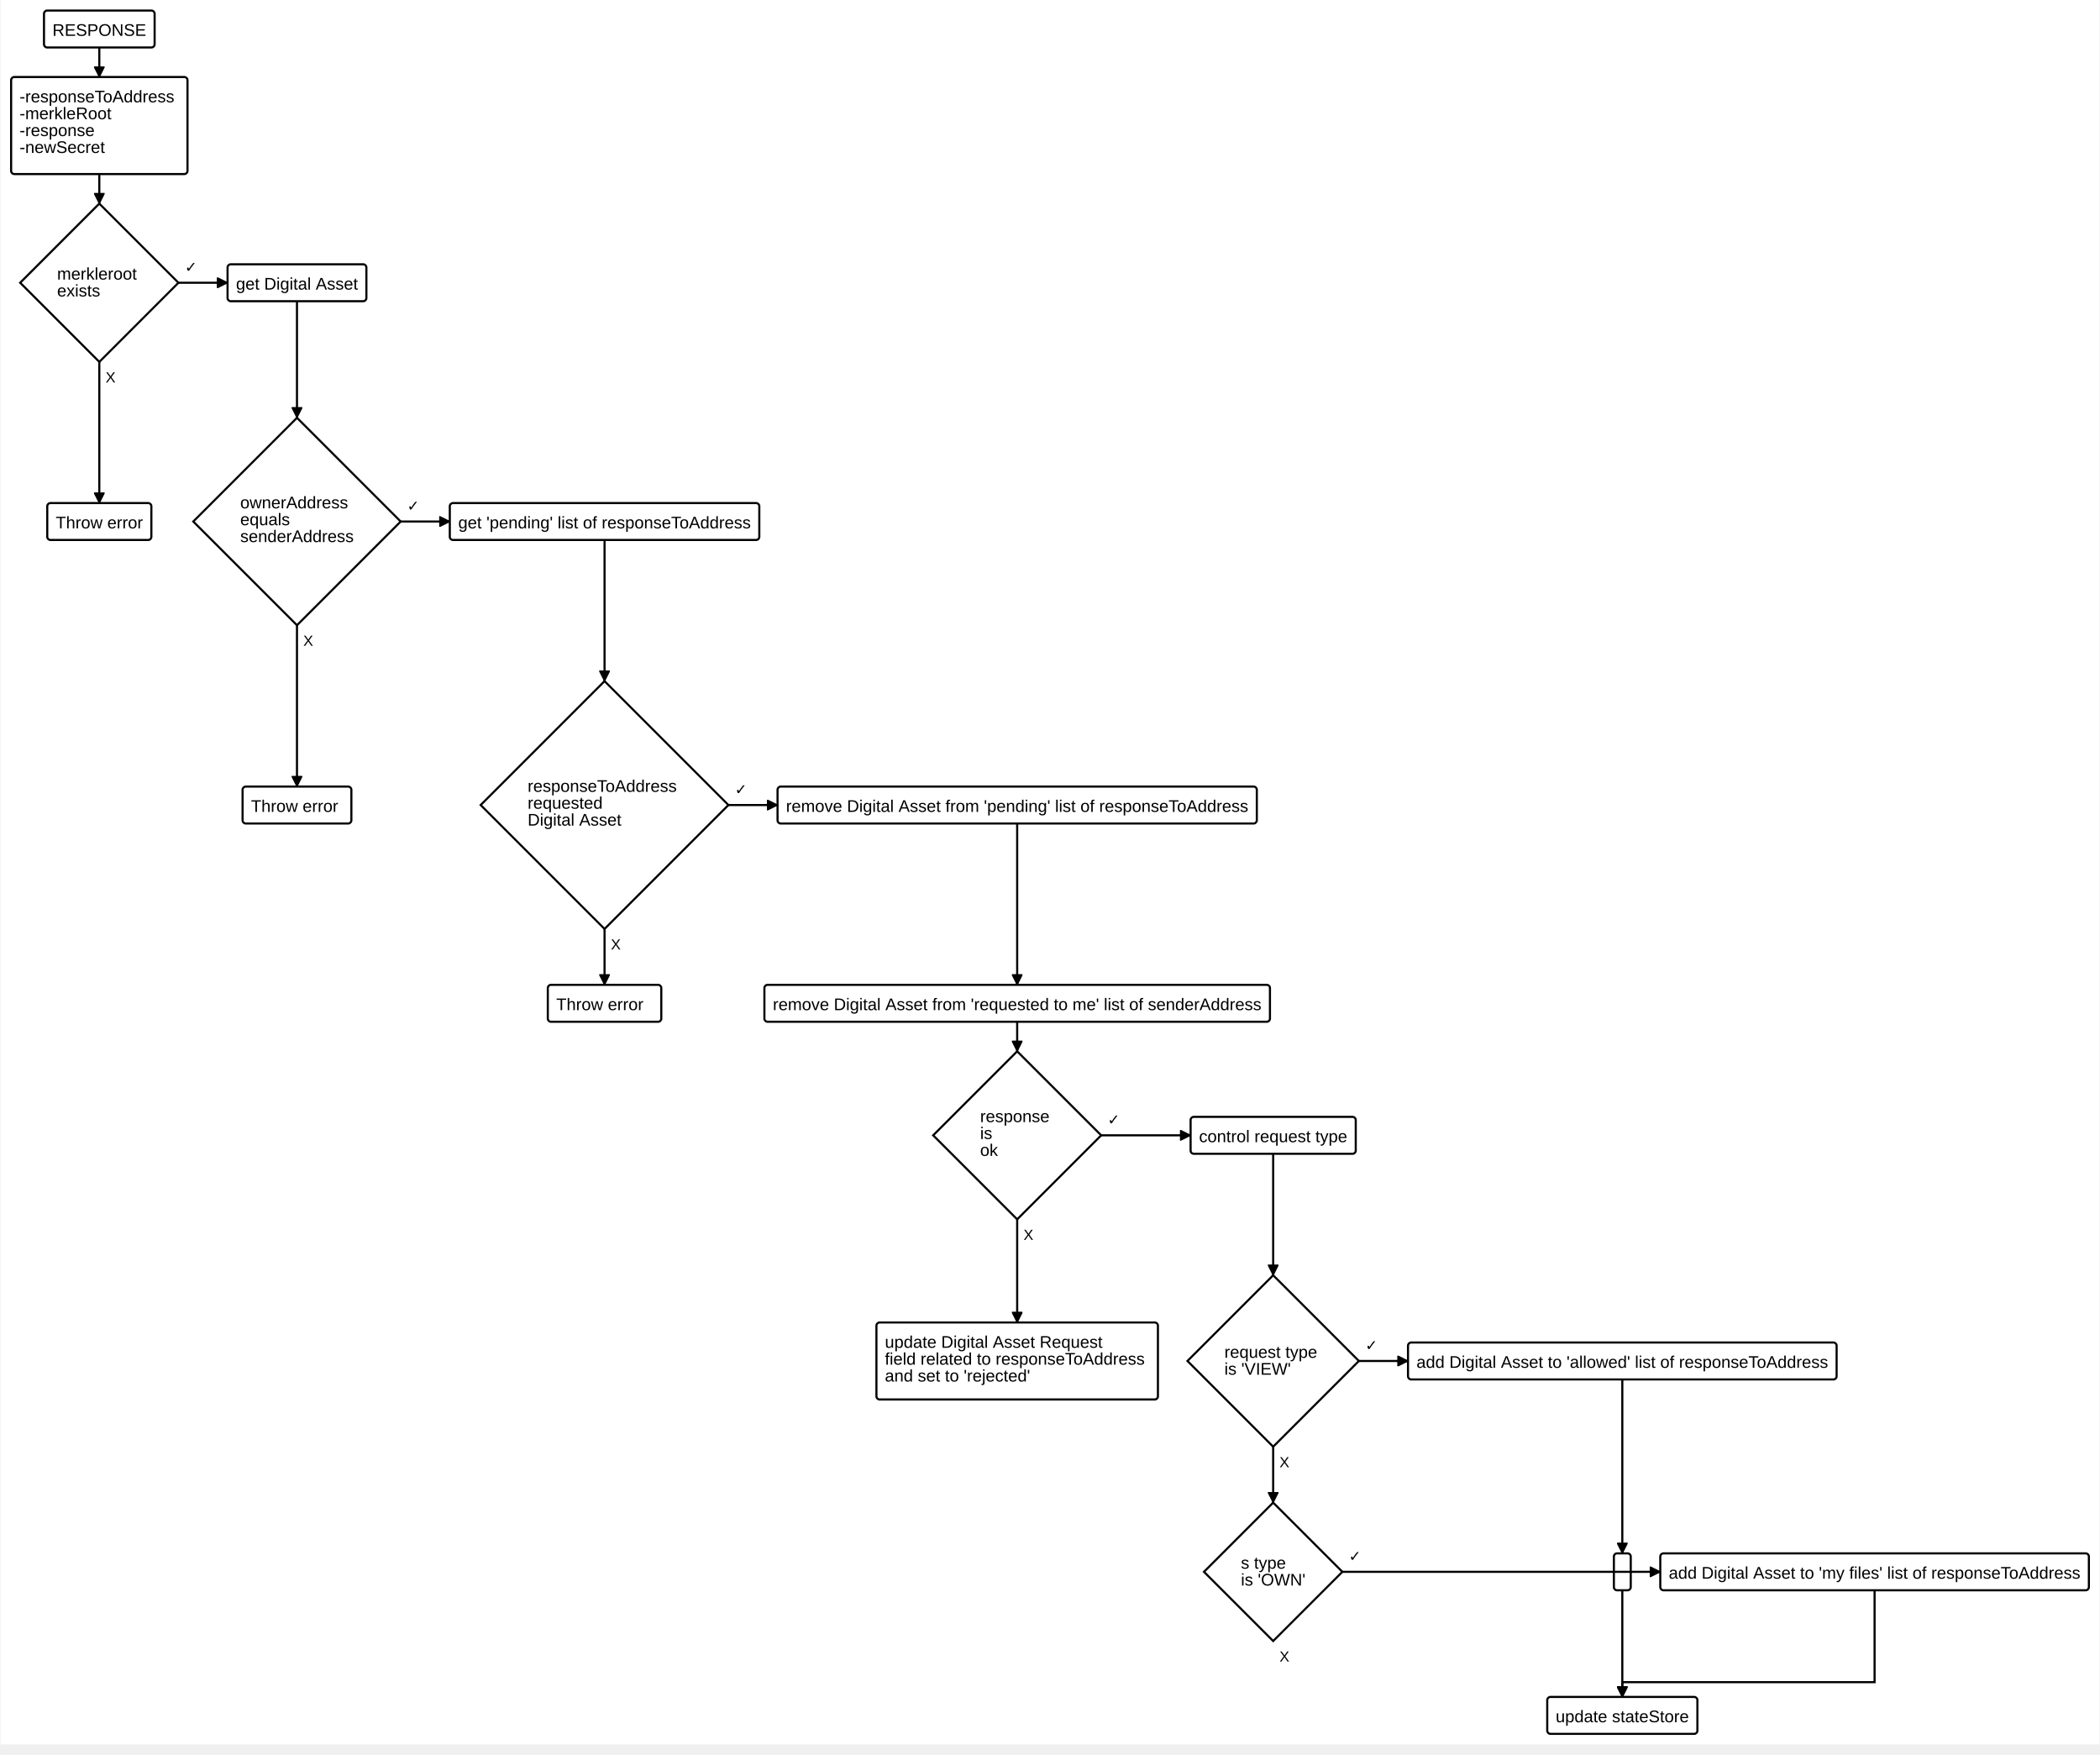
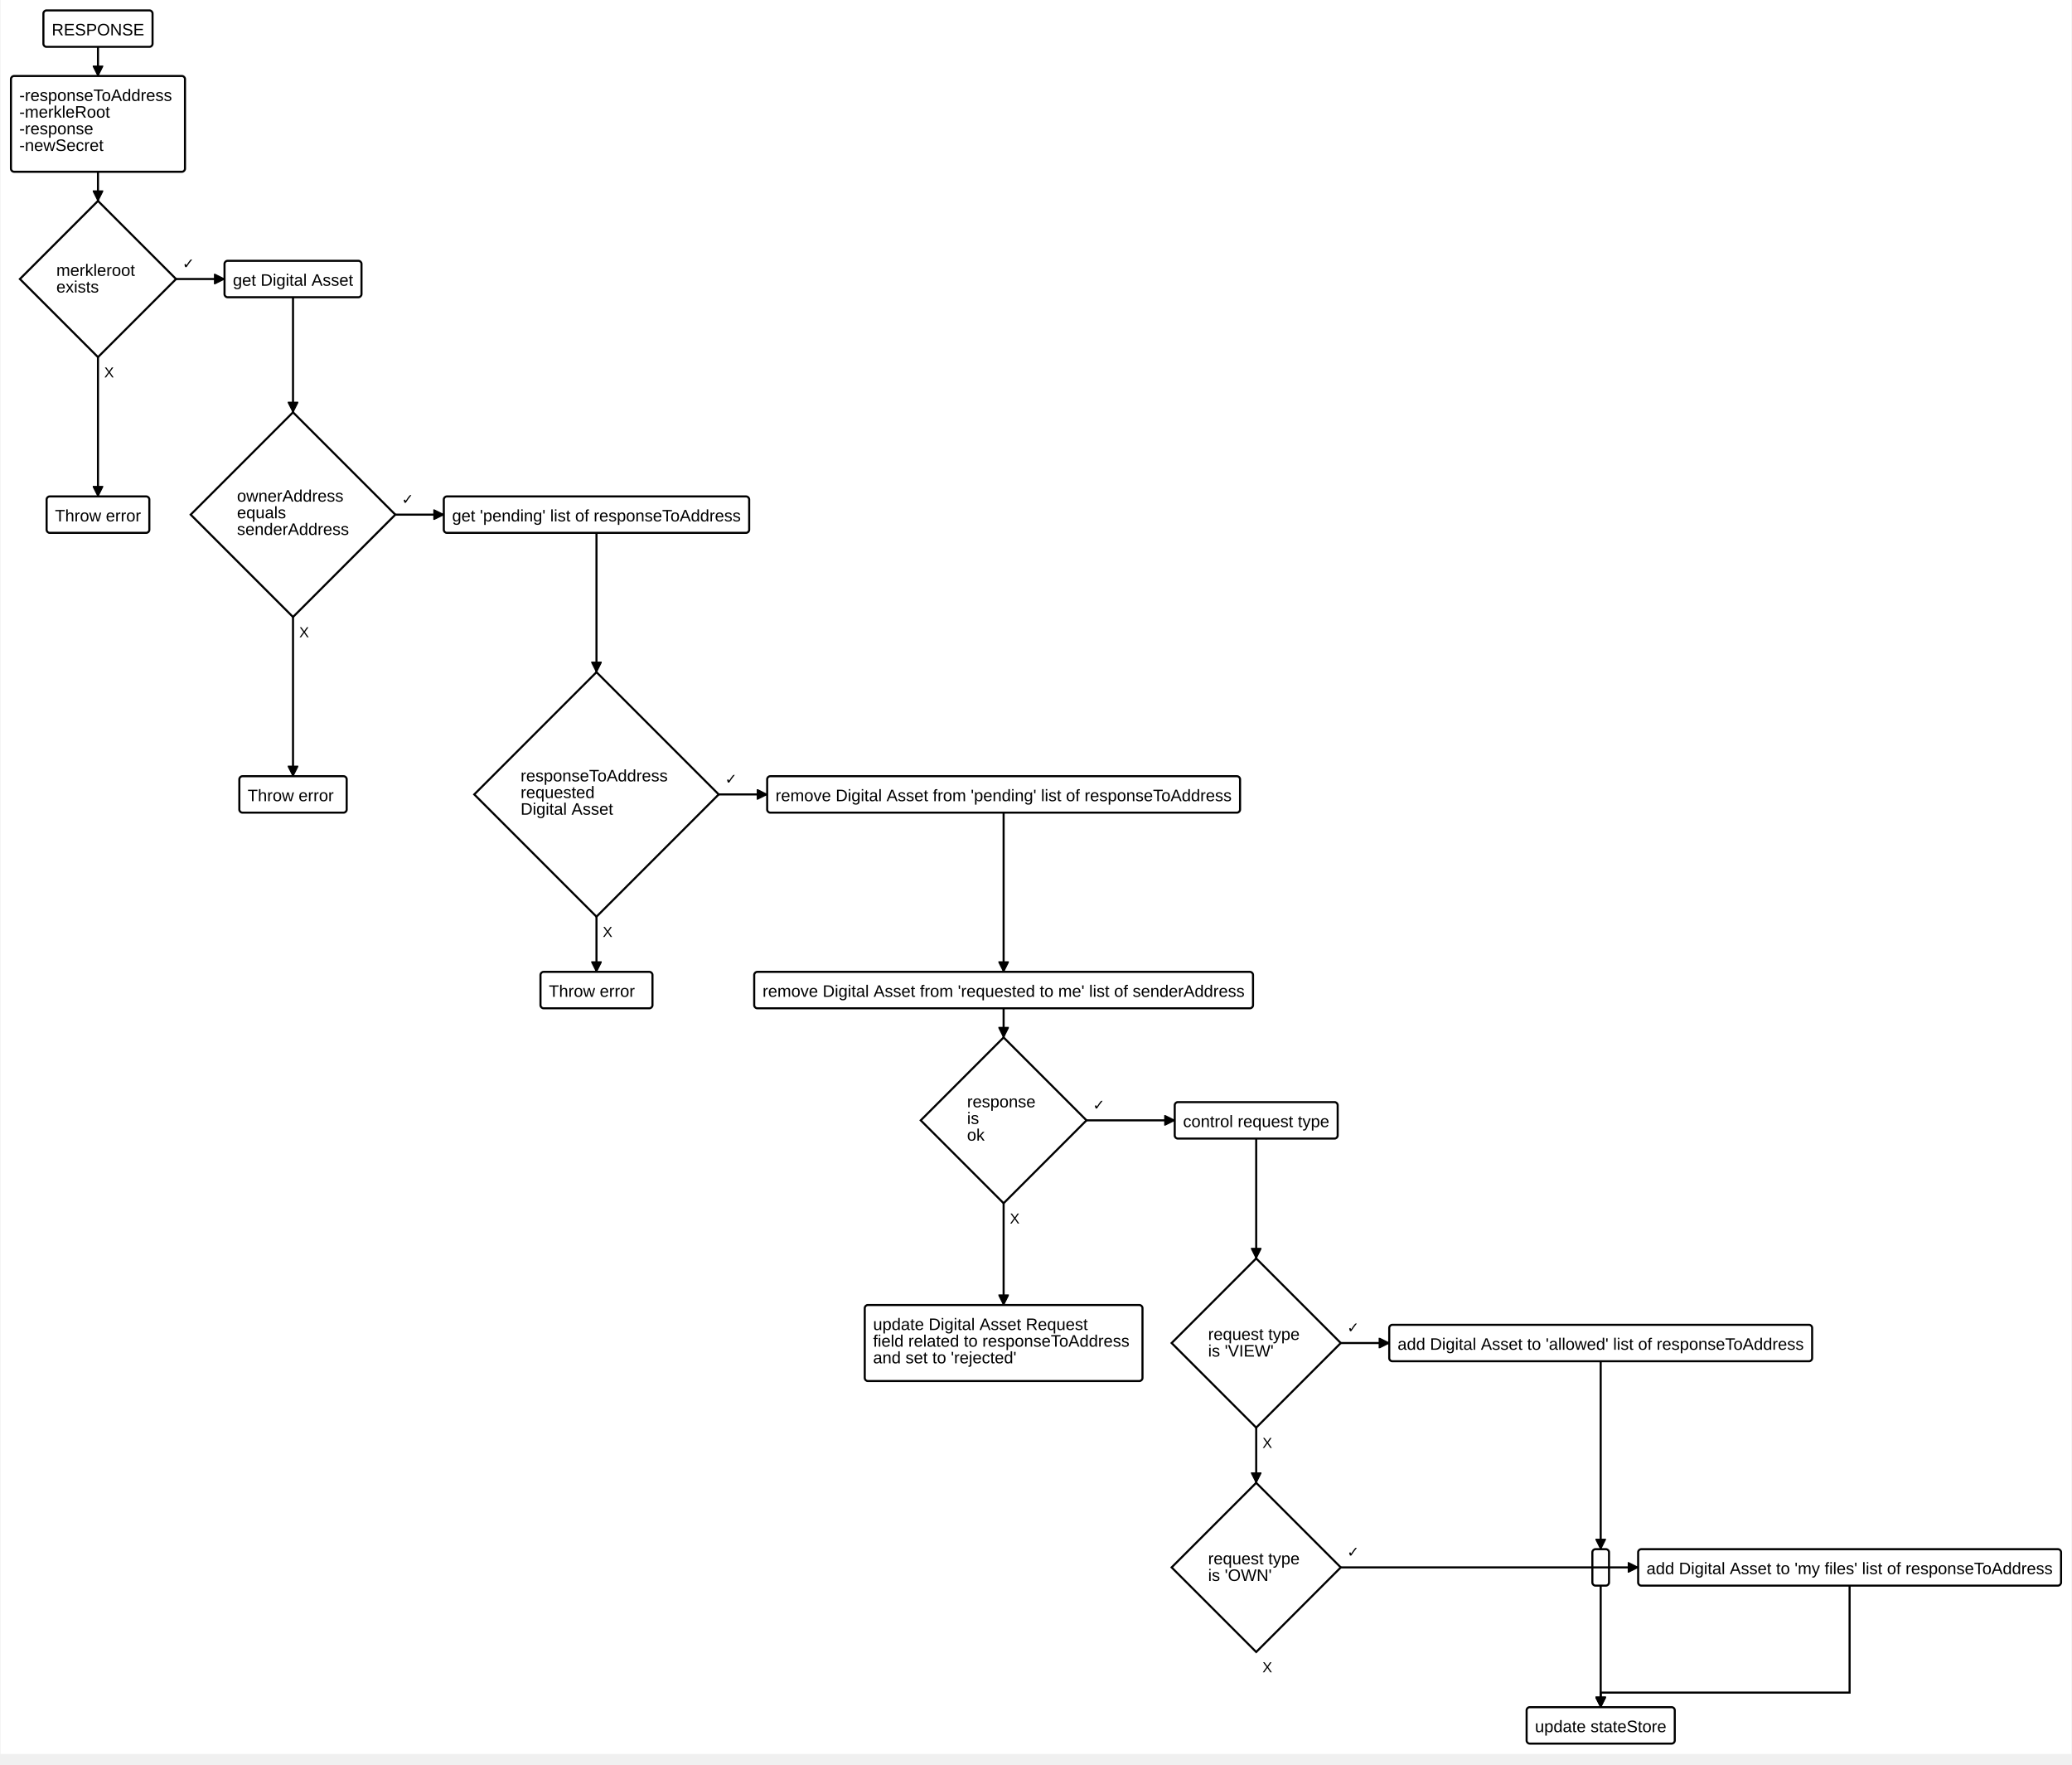
- <svg xmlns="http://www.w3.org/2000/svg" id="mainsvg" width="2188.835" height="1828.942" viewBox="-41.167 -10 1989.85 1663.583">
+ <svg xmlns="http://www.w3.org/2000/svg" id="mainsvg" width="2188.835" height="1863.408" viewBox="-41.167 -10 1989.85 1694.917">
  <defs>
    <marker id="arrow" viewBox="0 0 10 10" refX="10" refY="5" markerWidth="5" markerHeight="5" orient="auto-start-reverse" fill="black">
      <path stroke="black" d="M 0 0 L 10 5 L 0 10 z" />
    </marker>
    <marker id="Many" viewBox="0 0 16 16" refX="15" refY="8" markerWidth="15" markerHeight="15" orient="auto-start-reverse">
      <path stroke="black" d="M0 8H15M15 15L2 8L15 1" fill="none" />
    </marker>
    <marker id="ZeroOrOne" viewBox="0 0 16 10" refX="15" refY="5" markerWidth="21" markerHeight="21" orient="auto-start-reverse">
      <path d="M9 5H16" stroke="black" fill="none" />
      <circle cx="5" cy="5" r="4.5" stroke="black" fill="#fff" />
      <path d="M12 0L12 10" stroke="black" fill="none" />
    </marker>
    <marker id="OneOnlyOne" viewBox="0 0 10 14" refX="10" refY="7" markerWidth="13" markerHeight="13" orient="auto-start-reverse">
      <path d="M0 7H4M4 7H7M4 7V0M4 7V14M7 7H10M7 7V0M7 7V14" stroke="black" fill="none" />
    </marker>
    <marker id="OneOrMany" viewBox="0 0 16 16" refX="15" refY="8" markerWidth="15" markerHeight="15" orient="auto-start-reverse">
      <path stroke="black" d="M2 1V15M2 8L15 15M2 8L15 1M2 8H0M2 8H15" fill="none" />
    </marker>
    <marker id="ZeroOrMany" viewBox="0 0 25 16" refX="23" refY="8" markerWidth="25" markerHeight="25" orient="auto-start-reverse">
      <path d="M13 8H27M27 15L14 8L27 1" stroke="black" fill="none" />
      <path d="M13.5 7.5C13.5 10.78 10.625 13.5 7 13.5C3.375 13.5 0.5 10.78 0.5 7.5C0.5 4.221 3.375 1.5 7 1.5C10.625 1.5 13.5 4.221 13.5 7.5Z" stroke="black" fill="#fff" />
    </marker>
    <marker id="aggregation" viewBox="0 0 10 6" refX="9.3" refY="2.8" markerWidth="23" markerHeight="15" orient="auto-start-reverse">
      <path stroke="black" fill="#fff" stroke-width="0.7" d="M1.016 2.826L5 0.574L8.984 2.826L5 5.078L1.016 2.826Z" />
    </marker>
    <marker id="composition" viewBox="0 0 10 6" refX="9.7" refY="2.8" markerWidth="18" markerHeight="15" orient="auto-start-reverse">
      <path stroke="black" fill="black" d="M1.016 2.826L5 0.574L8.984 2.826L5 5.078L1.016 2.826Z" />
    </marker>
    <marker id="implementation" viewBox="0 0 8 10" refX="8" refY="5" markerWidth="20" markerHeight="20" orient="auto-start-reverse">
      <path stroke="black" fill="#fff" stroke-width="0.7" d="M0.75 1.103L7.5 5L0.75 8.897L0.75 1.103Z" />
    </marker>
    <marker id="dependency" viewBox="0 0 12 12" refX="11" refY="6" markerWidth="12" markerHeight="11" orient="auto-start-reverse">
      <path stroke="black" fill="#fff" d="M1 5.932H10.886M10.886 5.932L1 0.5M10.886 5.932L1 11" />
    </marker>
    <marker id="inheritance" viewBox="0 0 8 10" refX="8" refY="5" markerWidth="20" markerHeight="20" orient="auto-start-reverse">
      <path stroke="black" fill="#fff" stroke-width="0.7" d="M0.75 1.103L7.5 5L0.75 8.897L0.75 1.103Z" />
    </marker>
    <marker id="association" viewBox="0 0 12 12" refX="11" refY="6" markerWidth="12" markerHeight="11" orient="auto-start-reverse">
      <path stroke="black" d="M1 5.932H10.886M10.886 5.932L1 0.5M10.886 5.932L1 11" />
    </marker>
    <filter id="shadowOLD" x="-50%" y="-50%" width="250%" height="250%">
      <feDropShadow flood-color="black" flood-opacity="0.3" dx="1" dy="1" stdDeviation="2"> </feDropShadow>
    </filter>
-     <filter id="shadow-path" filterUnits="userSpaceOnUse" x="-41.167" y="-10" width="1989.85px" height="1653.583px">
+     <filter id="shadow-path" filterUnits="userSpaceOnUse" x="-41.167" y="-10" width="1989.85px" height="1684.917px">
      <feDropShadow flood-color="black" flood-opacity="0.1" dx="1" dy="1" stdDeviation="1"> </feDropShadow>
    </filter>
-     <filter id="shadow" filterUnits="userSpaceOnUse" x="-41.167" y="-10" width="2089.85px" height="1753.583px">
+     <filter id="shadow" filterUnits="userSpaceOnUse" x="-41.167" y="-10" width="2089.85px" height="1784.917px">
      <feDropShadow flood-color="black" flood-opacity="0.1" dx="1" dy="1" stdDeviation="1"> </feDropShadow>
    </filter>
  </defs>
-   <rect x="-41.167" y="-10" width="1989.85" height="1653.583" fill="#fff" />
+   <rect x="-41.167" y="-10" width="1989.85" height="1684.917" fill="#fff" />
  <g transform="translate(0, 0)">
    <rect width="104.883" height="35" stroke="black" fill="white" stroke-width="2" transform="translate(0, 0)" rx="3" />
    <text fill="black" font-size="16" font-weight="normal" transform="translate(8, 8)" alignment-baseline="middle" font-family="Arial">
      <tspan x="0" dy="16" font-family="Arial" font-size="16" font-weight="normal">RESPONSE</tspan>
    </text>
  </g>
  <g transform="translate(-31.16666, 63)">
    <rect width="167.217" height="92" stroke="black" fill="white" stroke-width="2" transform="translate(0, 0)" rx="3" />
    <text fill="black" font-size="16" font-weight="normal" transform="translate(8, 8)" alignment-baseline="middle" font-family="Arial">
      <tspan x="0" dy="16" font-family="Arial" font-size="16" font-weight="normal">-responseToAddress </tspan>
      <tspan x="0" dy="16" font-family="Arial" font-size="16" font-weight="normal">-merkleRoot </tspan>
      <tspan x="0" dy="16" font-family="Arial" font-size="16" font-weight="normal">-response </tspan>
      <tspan x="0" dy="16" font-family="Arial" font-size="16" font-weight="normal">-newSecret</tspan>
    </text>
  </g>
  <g transform="translate(-22.58334, 183)">
    <path d="M 75.025,0 L 150.05 75.025 L 75.025 150.05 L 0 75.025 Z" fill="white" stroke="black" stroke-dasharray="none" stroke-width="2" />
    <g transform="translate(27, 48.025)">
      <rect width="96.05" height="54" stroke="black" fill="none" stroke-width="0" transform="translate(0, 0)" rx="2" />
      <text fill="black" font-size="16" font-weight="normal" transform="translate(8, 8)" alignment-baseline="middle" font-family="Arial">
        <tspan x="0" dy="16" font-family="Arial" font-size="16" font-weight="normal">merkleroot </tspan>
        <tspan x="0" dy="16" font-family="Arial" font-size="16" font-weight="normal"> exists</tspan>
      </text>
    </g>
  </g>
  <g transform="translate(174.0333, 240.525)">
    <rect width="131.617" height="35" stroke="black" fill="white" stroke-width="2" transform="translate(0, 0)" rx="3" />
    <text fill="black" font-size="16" font-weight="normal" transform="translate(8, 8)" alignment-baseline="middle" font-family="Arial">
      <tspan x="0" dy="16" font-family="Arial" font-size="16" font-weight="normal">get Digital Asset</tspan>
    </text>
  </g>
  <g transform="translate(141.525, 386.05)">
    <path d="M 98.317,0 L 196.633 98.317 L 98.317 196.633 L 0 98.317 Z" fill="white" stroke="black" stroke-dasharray="none" stroke-width="2" />
    <g transform="translate(36.5, 61.81667)">
      <rect width="123.633" height="73" stroke="black" fill="none" stroke-width="0" transform="translate(0, 0)" rx="2" />
      <text fill="black" font-size="16" font-weight="normal" transform="translate(8, 8)" alignment-baseline="middle" font-family="Arial">
        <tspan x="0" dy="16" font-family="Arial" font-size="16" font-weight="normal">ownerAddress </tspan>
        <tspan x="0" dy="16" font-family="Arial" font-size="16" font-weight="normal"> equals </tspan>
        <tspan x="0" dy="16" font-family="Arial" font-size="16" font-weight="normal">senderAddress</tspan>
      </text>
    </g>
  </g>
  <g transform="translate(384.725, 466.8667)">
    <rect width="293.433" height="35" stroke="black" fill="white" stroke-width="2" transform="translate(0, 0)" rx="3" />
    <text fill="black" font-size="16" font-weight="normal" transform="translate(8, 8)" alignment-baseline="middle" font-family="Arial">
      <tspan x="0" dy="16" font-family="Arial" font-size="16" font-weight="normal">get 'pending' list of responseToAddress</tspan>
    </text>
  </g>
  <g transform="translate(414, 635.6833)">
    <path d="M 117.442,0 L 234.883 117.442 L 117.442 234.883 L 0 117.442 Z" fill="white" stroke="black" stroke-dasharray="none" stroke-width="2" />
    <g transform="translate(36.5, 80.94167)">
      <rect width="161.883" height="73" stroke="black" fill="none" stroke-width="0" transform="translate(0, 0)" rx="2" />
      <text fill="black" font-size="16" font-weight="normal" transform="translate(8, 8)" alignment-baseline="middle" font-family="Arial">
        <tspan x="0" dy="16" font-family="Arial" font-size="16" font-weight="normal">responseToAddress </tspan>
        <tspan x="0" dy="16" font-family="Arial" font-size="16" font-weight="normal">requested </tspan>
        <tspan x="0" dy="16" font-family="Arial" font-size="16" font-weight="normal">Digital Asset</tspan>
      </text>
    </g>
  </g>
  <g transform="translate(695.45, 735.625)">
    <rect width="454.383" height="35" stroke="black" fill="white" stroke-width="2" transform="translate(0, 0)" rx="3" />
    <text fill="black" font-size="16" font-weight="normal" transform="translate(8, 8)" alignment-baseline="middle" font-family="Arial">
      <tspan x="0" dy="16" font-family="Arial" font-size="16" font-weight="normal">remove Digital Asset from 'pending' list of responseToAddress</tspan>
    </text>
  </g>
  <g transform="translate(682.9917, 923.5667)">
    <rect width="479.3" height="35" stroke="black" fill="white" stroke-width="2" transform="translate(0, 0)" rx="3" />
    <text fill="black" font-size="16" font-weight="normal" transform="translate(8, 8)" alignment-baseline="middle" font-family="Arial">
      <tspan x="0" dy="16" font-family="Arial" font-size="16" font-weight="normal">remove Digital Asset from 'requested to me' list of senderAddress</tspan>
    </text>
  </g>
  <g transform="translate(843, 986.5667)">
    <path d="M 79.642,0 L 159.283 79.642 L 79.642 159.283 L 0 79.642 Z" fill="white" stroke="black" stroke-dasharray="none" stroke-width="2" />
    <g transform="translate(36.5, 43.14167)">
      <rect width="86.283" height="73" stroke="black" fill="none" stroke-width="0" transform="translate(0, 0)" rx="2" />
      <text fill="black" font-size="16" font-weight="normal" transform="translate(8, 8)" alignment-baseline="middle" font-family="Arial">
        <tspan x="0" dy="16" font-family="Arial" font-size="16" font-weight="normal">response </tspan>
        <tspan x="0" dy="16" font-family="Arial" font-size="16" font-weight="normal"> is </tspan>
        <tspan x="0" dy="16" font-family="Arial" font-size="16" font-weight="normal"> ok</tspan>
      </text>
    </g>
  </g>
  <g transform="translate(1087.058, 1048.708)">
    <rect width="156.567" height="35" stroke="black" fill="white" stroke-width="2" transform="translate(0, 0)" rx="3" />
    <text fill="black" font-size="16" font-weight="normal" transform="translate(8, 8)" alignment-baseline="middle" font-family="Arial">
      <tspan x="0" dy="16" font-family="Arial" font-size="16" font-weight="normal">control request type</tspan>
    </text>
  </g>
  <g transform="translate(1084.075, 1198.85)">
    <path d="M 81.267,0 L 162.533 81.267 L 81.267 162.533 L 0 81.267 Z" fill="white" stroke="black" stroke-dasharray="none" stroke-width="2" />
    <g transform="translate(27, 54.26667)">
      <rect width="108.533" height="54" stroke="black" fill="none" stroke-width="0" transform="translate(0, 0)" rx="2" />
      <text fill="black" font-size="16" font-weight="normal" transform="translate(8, 8)" alignment-baseline="middle" font-family="Arial">
        <tspan x="0" dy="16" font-family="Arial" font-size="16" font-weight="normal">request type </tspan>
        <tspan x="0" dy="16" font-family="Arial" font-size="16" font-weight="normal">is 'VIEW'</tspan>
      </text>
    </g>
  </g>
  <g transform="translate(1293.175, 1262.617)">
    <rect width="406.35" height="35" stroke="black" fill="white" stroke-width="2" transform="translate(0, 0)" rx="3" />
    <text fill="black" font-size="16" font-weight="normal" transform="translate(8, 8)" alignment-baseline="middle" font-family="Arial">
      <tspan x="0" dy="16" font-family="Arial" font-size="16" font-weight="normal">add Digital Asset to 'allowed' list of responseToAddress</tspan>
    </text>
  </g>
-   <g transform="translate(1488.35, 1462.483)">
+   <g transform="translate(1488.35, 1478.15)">
    <rect width="16" height="35" stroke="black" fill="white" stroke-width="2" transform="translate(0, 0)" rx="3" />
    <text fill="black" font-size="16" font-weight="normal" transform="translate(8, 8)" alignment-baseline="middle" font-family="Arial">
      <tspan x="0" dy="16" font-family="Arial" font-size="16" font-weight="normal" />
    </text>
  </g>
-   <g transform="translate(1425.175, 1598.583)">
+   <g transform="translate(1425.175, 1629.917)">
    <rect width="142.35" height="35" stroke="black" fill="white" stroke-width="2" transform="translate(0, 0)" rx="3" />
    <text fill="black" font-size="16" font-weight="normal" transform="translate(8, 8)" alignment-baseline="middle" font-family="Arial">
      <tspan x="0" dy="16" font-family="Arial" font-size="16" font-weight="normal">update stateStore</tspan>
    </text>
  </g>
-   <g transform="translate(1099.742, 1414.383)">
-     <path d="M 65.6,0 L 131.2 65.6 L 65.6 131.2 L 0 65.6 Z" fill="white" stroke="black" stroke-dasharray="none" stroke-width="2" />
-     <g transform="translate(27, 38.6)">
-       <rect width="77.2" height="54" stroke="black" fill="none" stroke-width="0" transform="translate(0, 0)" rx="2" />
-       <text fill="black" font-size="16" font-weight="normal" transform="translate(8, 8)" alignment-baseline="middle" font-family="Arial">
-         <tspan x="0" dy="16" font-family="Arial" font-size="16" font-weight="normal">s type </tspan>
+   <g transform="translate(1084.075, 1414.383)">
+     <path d="M 81.267,0 L 162.533 81.267 L 81.267 162.533 L 0 81.267 Z" fill="white" stroke="black" stroke-dasharray="none" stroke-width="2" />
+     <g transform="translate(27, 54.26667)">
+       <rect width="108.533" height="54" stroke="black" fill="none" stroke-width="0" transform="translate(0, 0)" rx="2" />
+       <text fill="black" font-size="16" font-weight="normal" transform="translate(8, 8)" alignment-baseline="middle" font-family="Arial">
+         <tspan x="0" dy="16" font-family="Arial" font-size="16" font-weight="normal">request type </tspan>
        <tspan x="0" dy="16" font-family="Arial" font-size="16" font-weight="normal">is 'OWN'</tspan>
      </text>
    </g>
  </g>
-   <g transform="translate(1532.35, 1462.483)">
+   <g transform="translate(1532.35, 1478.15)">
    <rect width="406.333" height="35" stroke="black" fill="white" stroke-width="2" transform="translate(0, 0)" rx="3" />
    <text fill="black" font-size="16" font-weight="normal" transform="translate(8, 8)" alignment-baseline="middle" font-family="Arial">
      <tspan x="0" dy="16" font-family="Arial" font-size="16" font-weight="normal">add Digital Asset to 'my files' list of responseToAddress</tspan>
    </text>
  </g>
  <g transform="translate(789.2083, 1243.617)">
    <rect width="266.867" height="73" stroke="black" fill="white" stroke-width="2" transform="translate(0, 0)" rx="3" />
    <text fill="black" font-size="16" font-weight="normal" transform="translate(8, 8)" alignment-baseline="middle" font-family="Arial">
      <tspan x="0" dy="16" font-family="Arial" font-size="16" font-weight="normal">update Digital Asset Request </tspan>
      <tspan x="0" dy="16" font-family="Arial" font-size="16" font-weight="normal">field related to responseToAddress </tspan>
      <tspan x="0" dy="16" font-family="Arial" font-size="16" font-weight="normal">and set to 'rejected'</tspan>
    </text>
  </g>
  <g transform="translate(477.6417, 923.5667)">
    <rect width="107.6" height="35" stroke="black" fill="white" stroke-width="2" transform="translate(0, 0)" rx="3" />
    <text fill="black" font-size="16" font-weight="normal" transform="translate(8, 8)" alignment-baseline="middle" font-family="Arial">
      <tspan x="0" dy="16" font-family="Arial" font-size="16" font-weight="normal">Throw error  </tspan>
    </text>
  </g>
  <g transform="translate(188.2667, 735.625)">
    <rect width="103.15" height="35" stroke="black" fill="white" stroke-width="2" transform="translate(0, 0)" rx="3" />
    <text fill="black" font-size="16" font-weight="normal" transform="translate(8, 8)" alignment-baseline="middle" font-family="Arial">
      <tspan x="0" dy="16" font-family="Arial" font-size="16" font-weight="normal">Throw error </tspan>
    </text>
  </g>
  <g transform="translate(3.091667, 466.8667)">
    <rect width="98.7" height="35" stroke="black" fill="white" stroke-width="2" transform="translate(0, 0)" rx="3" />
    <text fill="black" font-size="16" font-weight="normal" transform="translate(8, 8)" alignment-baseline="middle" font-family="Arial">
      <tspan x="0" dy="16" font-family="Arial" font-size="16" font-weight="normal">Throw error</tspan>
    </text>
  </g>
  <path d="M 52.442,35 L 52.442 49 L 52.442 63" fill="none" stroke="black" stroke-dasharray="none" stroke-width="2" marker-end="url(#arrow)" />
  <path d="M 52.442,155 L 52.442 169 L 52.442 183" fill="none" stroke="black" stroke-dasharray="none" stroke-width="2" marker-end="url(#arrow)" />
  <path d="M 127.467,258.025 L 141.467 258.025 L 174.033 258.025" fill="none" stroke="black" stroke-dasharray="none" stroke-width="2" marker-end="url(#arrow)" />
  <path d="M 239.842,275.525 L 239.842 372.05 L 239.842 386.05" fill="none" stroke="black" stroke-dasharray="none" stroke-width="2" marker-end="url(#arrow)" />
  <path d="M 338.158,484.367 L 352.158 484.367 L 384.725 484.367" fill="none" stroke="black" stroke-dasharray="none" stroke-width="2" marker-end="url(#arrow)" />
  <path d="M 531.442,501.867 L 531.442 621.683 L 531.442 635.683" fill="none" stroke="black" stroke-dasharray="none" stroke-width="2" marker-end="url(#arrow)" />
  <path d="M 648.883,753.125 L 662.883 753.125 L 695.45 753.125" fill="none" stroke="black" stroke-dasharray="none" stroke-width="2" marker-end="url(#arrow)" />
  <path d="M 922.642,770.625 L 922.642 909.567 L 922.642 923.567" fill="none" stroke="black" stroke-dasharray="none" stroke-width="2" marker-end="url(#arrow)" />
  <path d="M 922.642,958.567 L 922.642 972.567 L 922.642 986.567" fill="none" stroke="black" stroke-dasharray="none" stroke-width="2" marker-end="url(#arrow)" />
  <path d="M 1002.283,1066.208 L 1016.283 1066.208 L 1087.058 1066.208" fill="none" stroke="black" stroke-dasharray="none" stroke-width="2" marker-end="url(#arrow)" />
  <path d="M 1165.342,1083.708 L 1165.342 1184.85 L 1165.342 1198.85" fill="none" stroke="black" stroke-dasharray="none" stroke-width="2" marker-end="url(#arrow)" />
  <path d="M 1246.608,1280.117 L 1260.608 1280.117 L 1293.175 1280.117" fill="none" stroke="black" stroke-dasharray="none" stroke-width="2" marker-end="url(#arrow)" />
-   <path d="M 1496.35,1297.617 L 1496.35 1400.383 L 1496.35 1462.483" fill="none" stroke="black" stroke-dasharray="none" stroke-width="2" marker-end="url(#arrow)" />
-   <path d="M 1496.35,1497.483 L 1496.35 1584.583 L 1496.35 1598.583" fill="none" stroke="black" stroke-dasharray="none" stroke-width="2" marker-end="url(#arrow)" />
+   <path d="M 1496.35,1297.617 L 1496.35 1400.383 L 1496.35 1478.15" fill="none" stroke="black" stroke-dasharray="none" stroke-width="2" marker-end="url(#arrow)" />
+   <path d="M 1496.35,1513.15 L 1496.35 1615.917 L 1496.35 1629.917" fill="none" stroke="black" stroke-dasharray="none" stroke-width="2" marker-end="url(#arrow)" />
  <path d="M 1165.342,1361.383 L 1165.342 1400.383 L 1165.342 1414.383" fill="none" stroke="black" stroke-dasharray="none" stroke-width="2" marker-end="url(#arrow)" />
-   <path d="M 1230.942,1479.983 L 1244.942 1479.983 L 1532.35 1479.983" fill="none" stroke="black" stroke-dasharray="none" stroke-width="2" marker-end="url(#arrow)" />
-   <path d="M 1735.517,1497.483 L 1735.517 1584.583 L 1496.35 1584.583 L 1496.35 1598.583" fill="none" stroke="black" stroke-dasharray="none" stroke-width="2" marker-end="url(#arrow)" />
+   <path d="M 1246.608,1495.65 L 1260.608 1495.65 L 1532.35 1495.65" fill="none" stroke="black" stroke-dasharray="none" stroke-width="2" marker-end="url(#arrow)" />
+   <path d="M 1735.517,1513.15 L 1735.517 1615.917 L 1496.35 1615.917 L 1496.35 1629.917" fill="none" stroke="black" stroke-dasharray="none" stroke-width="2" marker-end="url(#arrow)" />
  <path d="M 922.642,1145.85 L 922.642 1184.85 L 922.642 1243.617" fill="none" stroke="black" stroke-dasharray="none" stroke-width="2" marker-end="url(#arrow)" />
  <path d="M 531.442,870.567 L 531.442 909.567 L 531.442 923.567" fill="none" stroke="black" stroke-dasharray="none" stroke-width="2" marker-end="url(#arrow)" />
  <path d="M 239.842,582.683 L 239.842 621.683 L 239.842 735.625" fill="none" stroke="black" stroke-dasharray="none" stroke-width="2" marker-end="url(#arrow)" />
  <path d="M 52.442,333.05 L 52.442 372.05 L 52.442 466.867" fill="none" stroke="black" stroke-dasharray="none" stroke-width="2" marker-end="url(#arrow)" />
  <g transform="translate(129.4667, 230.025)">
    <rect width="18.567" height="25" stroke="none" fill="white" stroke-width="0" transform="translate(0, 0)" rx="2" />
    <text fill="black" font-size="14" font-weight="normal" transform="translate(4, 4)" alignment-baseline="middle" font-family="Arial">
      <tspan x="0" dy="14" font-family="Arial" font-size="14" font-weight="normal">✓</tspan>
    </text>
  </g>
  <g transform="translate(54.44167, 334.55)">
    <rect width="17.333" height="25" stroke="none" fill="white" stroke-width="0" transform="translate(0, 0)" rx="2" />
    <text fill="black" font-size="14" font-weight="normal" transform="translate(4, 4)" alignment-baseline="middle" font-family="Arial">
      <tspan x="0" dy="14" font-family="Arial" font-size="14" font-weight="normal">X</tspan>
    </text>
  </g>
  <g transform="translate(340.1583, 456.3667)">
    <rect width="18.567" height="25" stroke="none" fill="white" stroke-width="0" transform="translate(0, 0)" rx="2" />
    <text fill="black" font-size="14" font-weight="normal" transform="translate(4, 4)" alignment-baseline="middle" font-family="Arial">
      <tspan x="0" dy="14" font-family="Arial" font-size="14" font-weight="normal">✓</tspan>
    </text>
  </g>
  <g transform="translate(241.8417, 584.1833)">
    <rect width="17.333" height="25" stroke="none" fill="white" stroke-width="0" transform="translate(0, 0)" rx="2" />
    <text fill="black" font-size="14" font-weight="normal" transform="translate(4, 4)" alignment-baseline="middle" font-family="Arial">
      <tspan x="0" dy="14" font-family="Arial" font-size="14" font-weight="normal">X</tspan>
    </text>
  </g>
  <g transform="translate(650.8833, 725.125)">
    <rect width="18.567" height="25" stroke="none" fill="white" stroke-width="0" transform="translate(0, 0)" rx="2" />
    <text fill="black" font-size="14" font-weight="normal" transform="translate(4, 4)" alignment-baseline="middle" font-family="Arial">
      <tspan x="0" dy="14" font-family="Arial" font-size="14" font-weight="normal">✓</tspan>
    </text>
  </g>
  <g transform="translate(533.4417, 872.0667)">
    <rect width="17.333" height="25" stroke="none" fill="white" stroke-width="0" transform="translate(0, 0)" rx="2" />
    <text fill="black" font-size="14" font-weight="normal" transform="translate(4, 4)" alignment-baseline="middle" font-family="Arial">
      <tspan x="0" dy="14" font-family="Arial" font-size="14" font-weight="normal">X</tspan>
    </text>
  </g>
  <g transform="translate(1004.283, 1038.208)">
    <rect width="18.567" height="25" stroke="none" fill="white" stroke-width="0" transform="translate(0, 0)" rx="2" />
    <text fill="black" font-size="14" font-weight="normal" transform="translate(4, 4)" alignment-baseline="middle" font-family="Arial">
      <tspan x="0" dy="14" font-family="Arial" font-size="14" font-weight="normal">✓</tspan>
    </text>
  </g>
  <g transform="translate(924.6417, 1147.35)">
    <rect width="17.333" height="25" stroke="none" fill="white" stroke-width="0" transform="translate(0, 0)" rx="2" />
    <text fill="black" font-size="14" font-weight="normal" transform="translate(4, 4)" alignment-baseline="middle" font-family="Arial">
      <tspan x="0" dy="14" font-family="Arial" font-size="14" font-weight="normal">X</tspan>
    </text>
  </g>
  <g transform="translate(1248.608, 1252.117)">
    <rect width="18.567" height="25" stroke="none" fill="white" stroke-width="0" transform="translate(0, 0)" rx="2" />
    <text fill="black" font-size="14" font-weight="normal" transform="translate(4, 4)" alignment-baseline="middle" font-family="Arial">
      <tspan x="0" dy="14" font-family="Arial" font-size="14" font-weight="normal">✓</tspan>
    </text>
  </g>
  <g transform="translate(1167.342, 1362.883)">
    <rect width="17.333" height="25" stroke="none" fill="white" stroke-width="0" transform="translate(0, 0)" rx="2" />
    <text fill="black" font-size="14" font-weight="normal" transform="translate(4, 4)" alignment-baseline="middle" font-family="Arial">
      <tspan x="0" dy="14" font-family="Arial" font-size="14" font-weight="normal">X</tspan>
    </text>
  </g>
-   <g transform="translate(1232.942, 1451.983)">
-     <rect width="18.567" height="25" stroke="none" fill="white" stroke-width="0" transform="translate(0, 0)" rx="2" />
-     <text fill="black" font-size="14" font-weight="normal" transform="translate(4, 4)" alignment-baseline="middle" font-family="Arial">
-       <tspan x="0" dy="14" font-family="Arial" font-size="14" font-weight="normal">✓</tspan>
-     </text>
-   </g>
-   <g transform="translate(1167.342, 1547.083)">
+   <g transform="translate(1248.608, 1467.65)">
+     <rect width="18.567" height="25" stroke="none" fill="white" stroke-width="0" transform="translate(0, 0)" rx="2" />
+     <text fill="black" font-size="14" font-weight="normal" transform="translate(4, 4)" alignment-baseline="middle" font-family="Arial">
+       <tspan x="0" dy="14" font-family="Arial" font-size="14" font-weight="normal">✓</tspan>
+     </text>
+   </g>
+   <g transform="translate(1167.342, 1578.417)">
    <rect width="17.333" height="25" stroke="none" fill="white" stroke-width="0" transform="translate(0, 0)" rx="2" />
    <text fill="black" font-size="14" font-weight="normal" transform="translate(4, 4)" alignment-baseline="middle" font-family="Arial">
      <tspan x="0" dy="14" font-family="Arial" font-size="14" font-weight="normal">X</tspan>
    </text>
  </g>
</svg>
